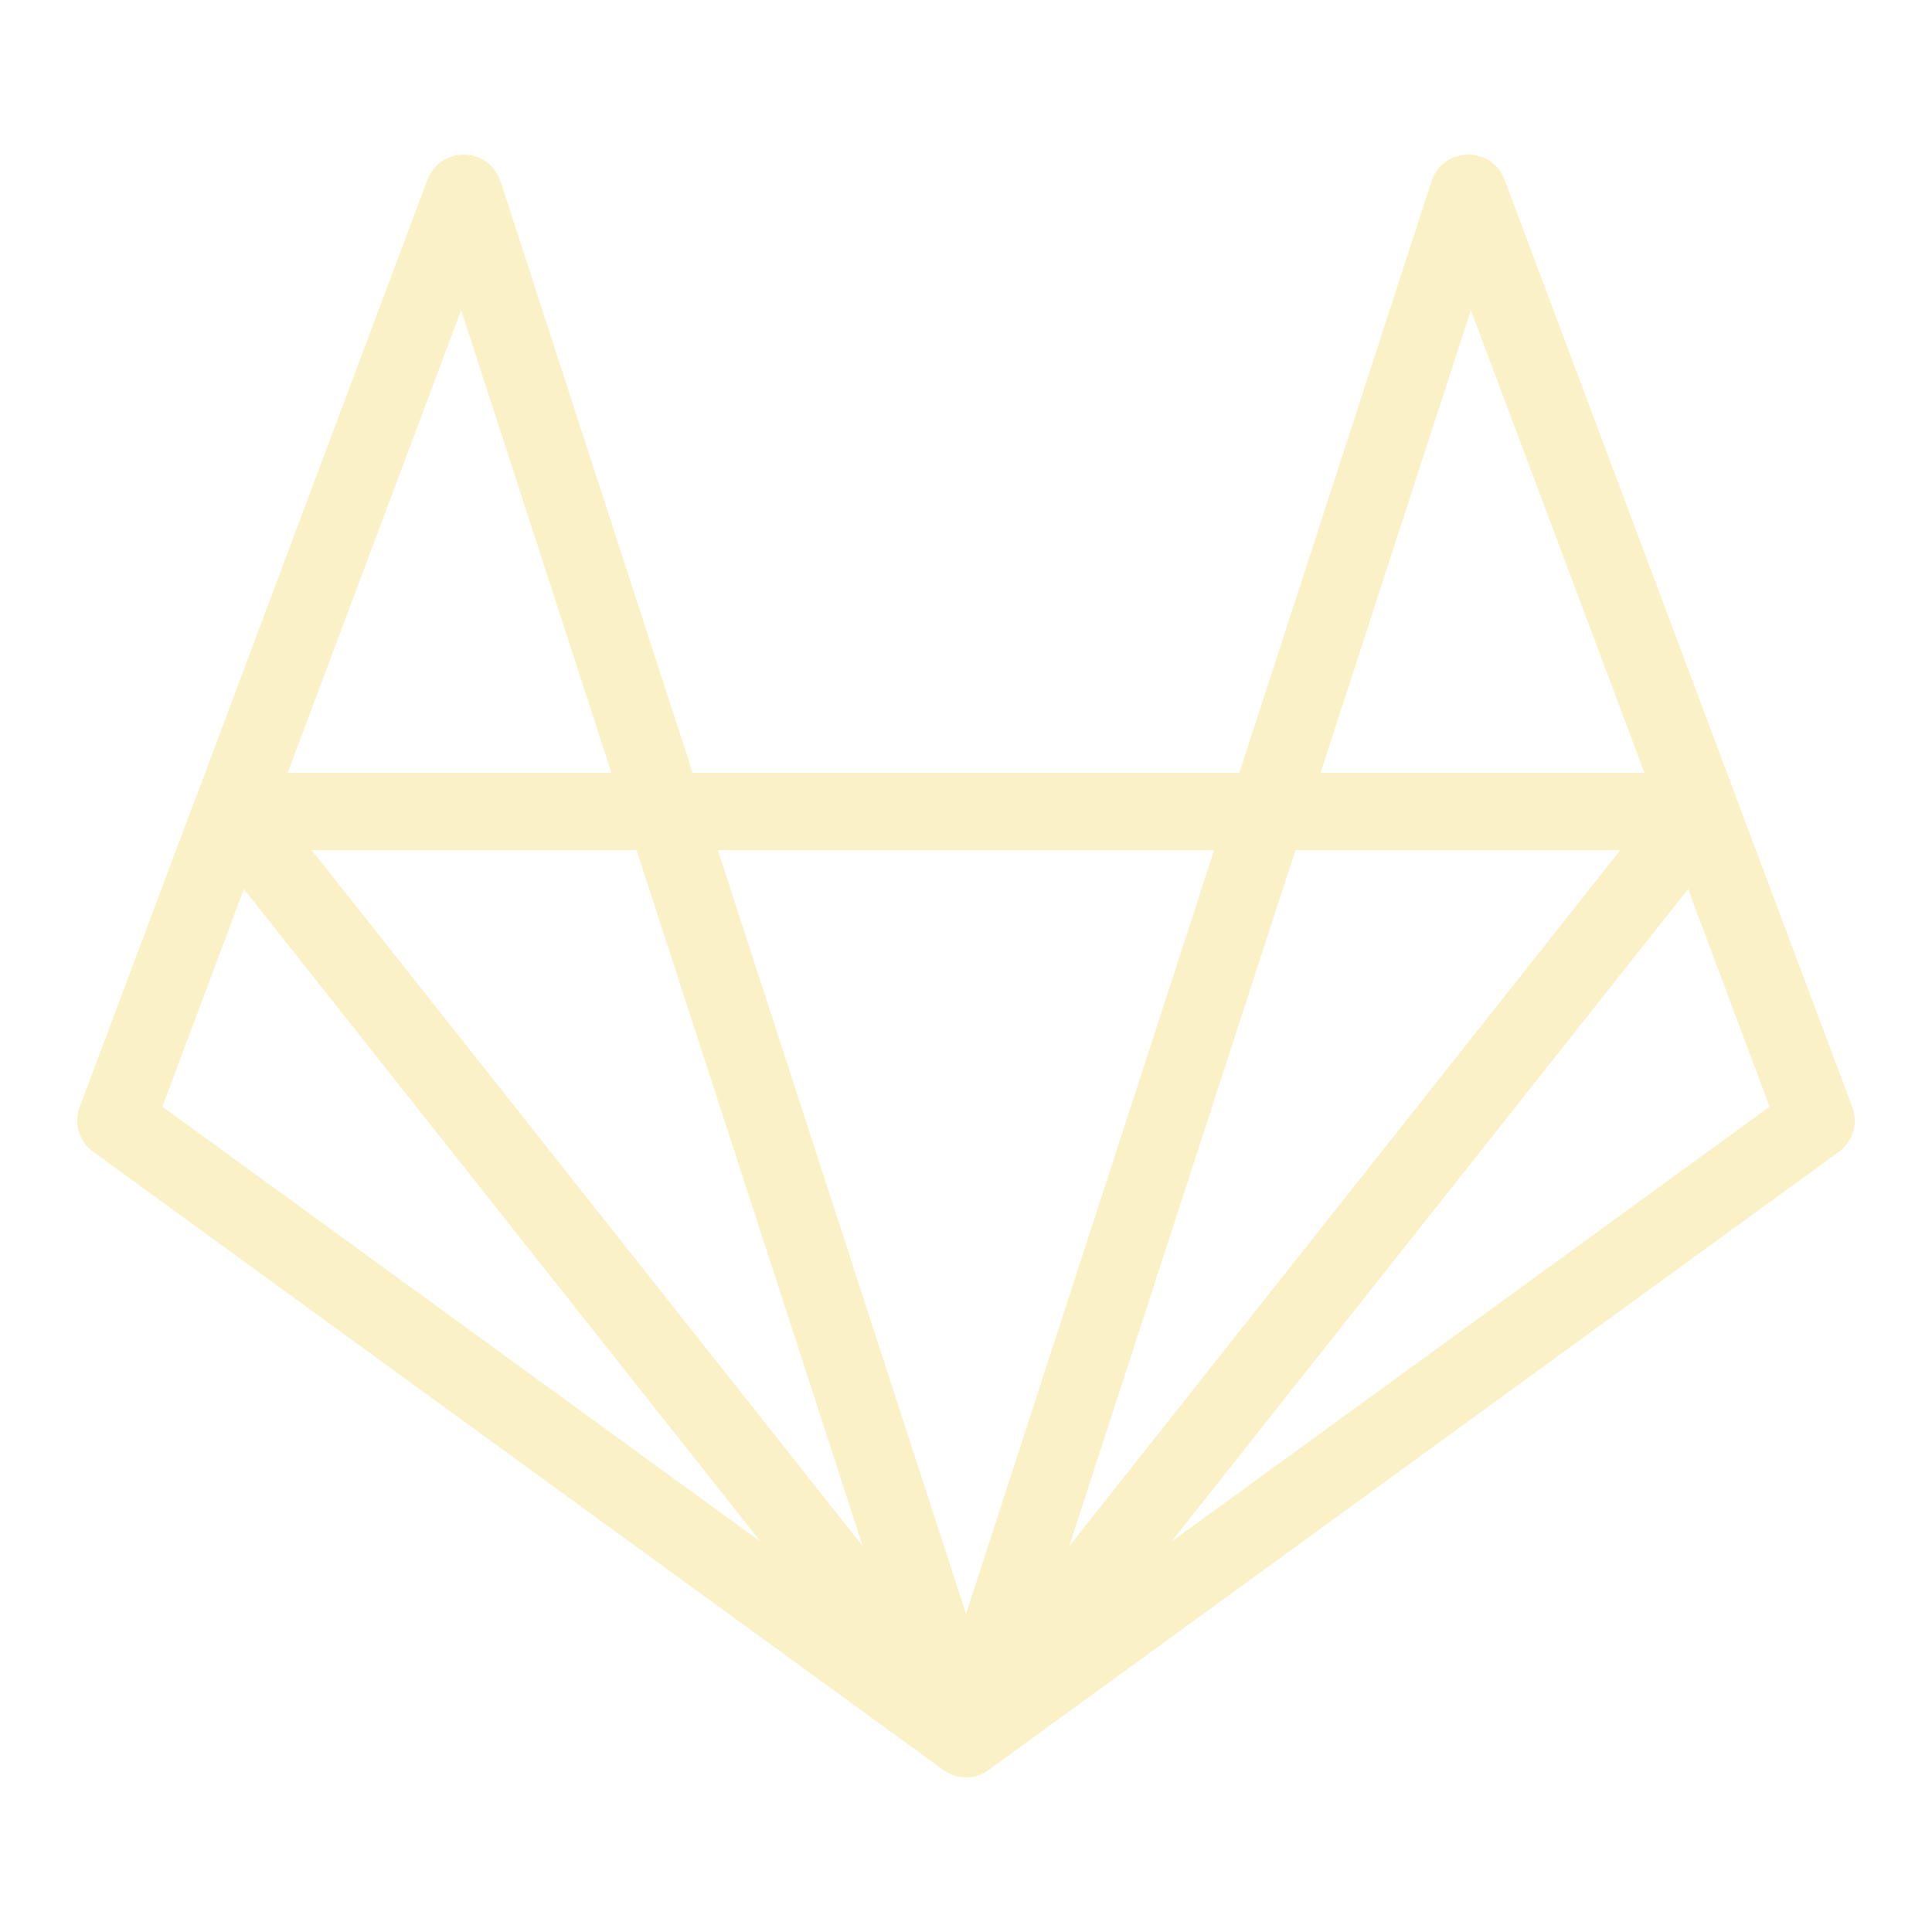
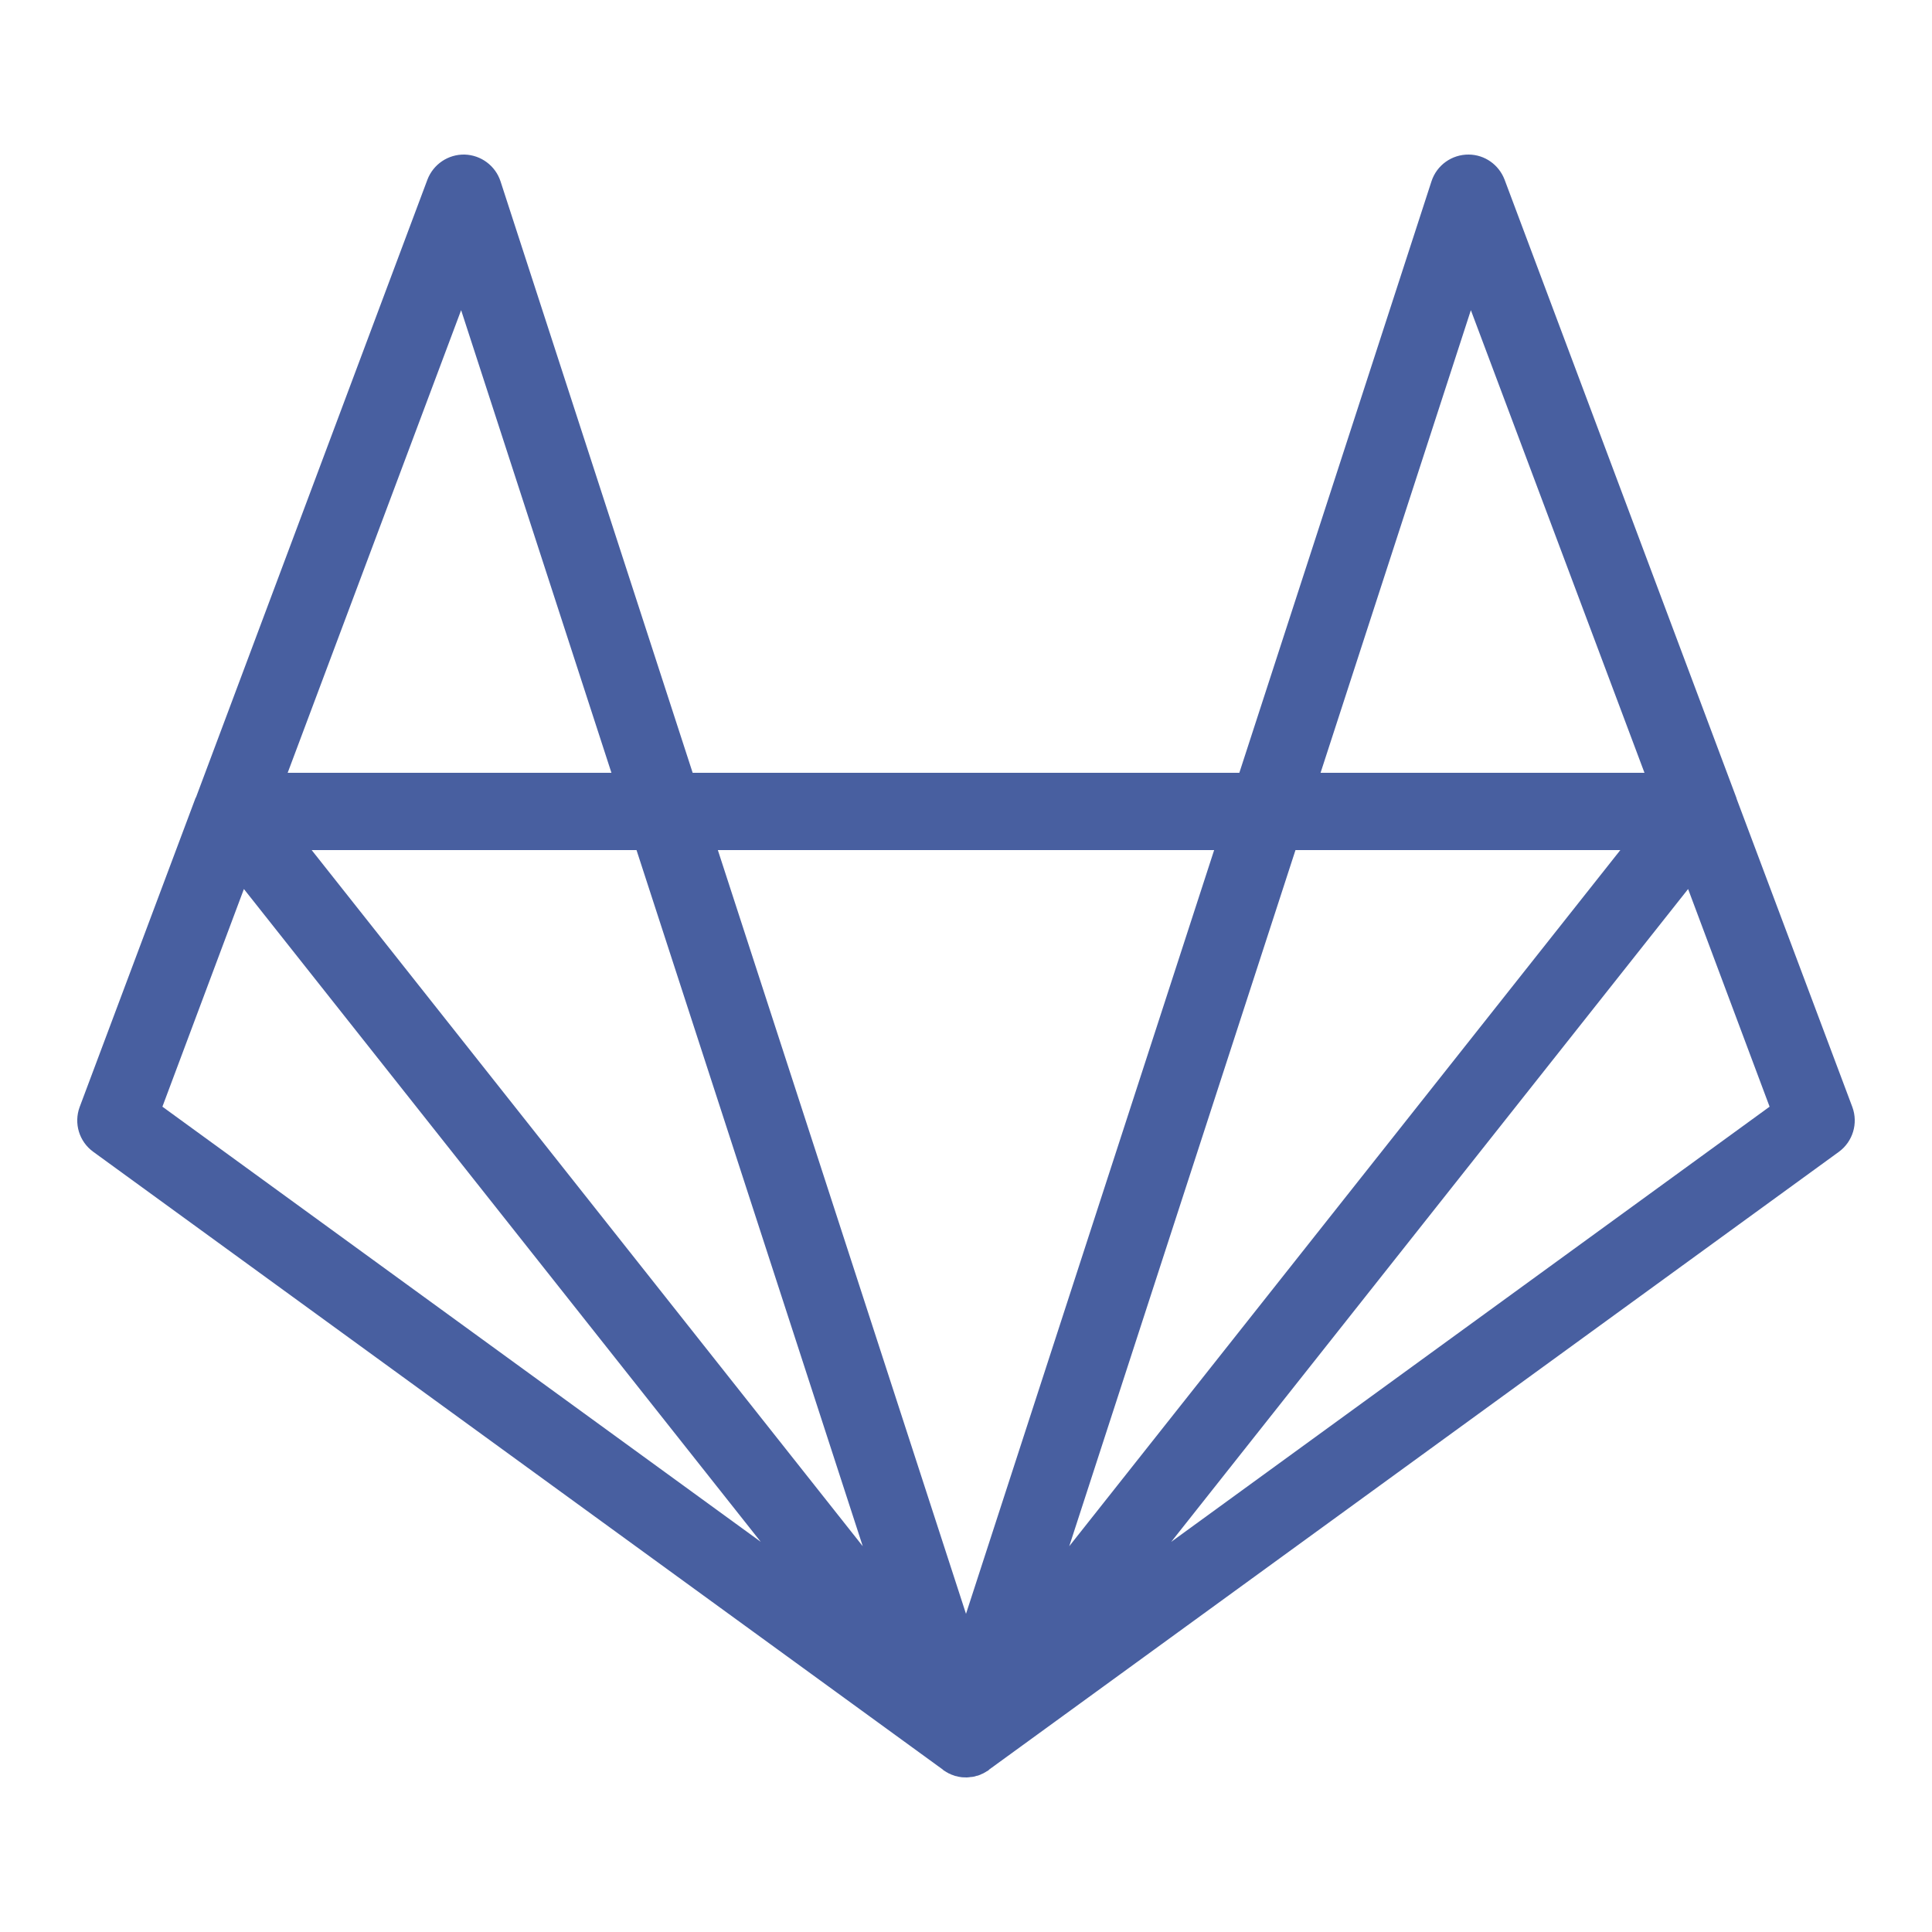
- <svg xmlns="http://www.w3.org/2000/svg" fill="#fbf1c7" viewBox="0 0 50 50" width="50px" height="50px">
+ <svg xmlns="http://www.w3.org/2000/svg" fill="#485fa0" viewBox="0 0 50 50" width="50px" height="50px">
  <path d="M 38.012 4 C 37.574 3.996 37.184 4.273 37.047 4.691 L 32.074 20 L 17.926 20 L 12.953 4.691 C 12.82 4.289 12.449 4.012 12.023 4 C 11.598 3.992 11.215 4.25 11.062 4.648 L 5.07 20.641 C 5.066 20.641 5.066 20.645 5.062 20.648 L 2.062 28.648 C 1.906 29.07 2.047 29.543 2.414 29.809 L 24.406 45.801 L 24.41 45.809 C 24.414 45.809 24.414 45.809 24.414 45.812 C 24.426 45.82 24.441 45.828 24.453 45.836 C 24.469 45.844 24.48 45.855 24.496 45.863 C 24.5 45.863 24.5 45.867 24.504 45.867 C 24.504 45.867 24.508 45.871 24.512 45.871 C 24.516 45.875 24.52 45.879 24.527 45.879 C 24.531 45.883 24.539 45.887 24.543 45.891 C 24.562 45.898 24.586 45.91 24.609 45.918 C 24.609 45.918 24.609 45.918 24.609 45.922 C 24.633 45.93 24.656 45.938 24.676 45.945 C 24.68 45.945 24.68 45.945 24.684 45.949 C 24.699 45.953 24.715 45.957 24.734 45.965 C 24.742 45.965 24.75 45.969 24.762 45.969 C 24.762 45.973 24.762 45.973 24.762 45.969 C 24.781 45.977 24.801 45.98 24.82 45.984 C 24.848 45.988 24.871 45.992 24.898 45.996 C 24.938 45.996 24.98 46 25.02 46 C 25.059 45.996 25.094 45.996 25.129 45.988 C 25.145 45.988 25.156 45.988 25.172 45.984 C 25.172 45.984 25.176 45.984 25.18 45.984 C 25.188 45.98 25.191 45.98 25.199 45.98 C 25.203 45.98 25.207 45.977 25.215 45.977 C 25.223 45.973 25.234 45.973 25.242 45.969 C 25.258 45.965 25.27 45.961 25.281 45.957 C 25.289 45.957 25.293 45.957 25.297 45.953 C 25.301 45.953 25.305 45.953 25.309 45.953 C 25.324 45.945 25.344 45.938 25.359 45.934 C 25.379 45.926 25.395 45.918 25.41 45.91 C 25.414 45.91 25.414 45.91 25.418 45.906 C 25.422 45.906 25.426 45.906 25.43 45.902 C 25.438 45.898 25.445 45.895 25.453 45.891 C 25.477 45.879 25.496 45.867 25.516 45.855 C 25.523 45.852 25.527 45.848 25.531 45.844 C 25.535 45.844 25.539 45.84 25.543 45.84 C 25.559 45.828 25.574 45.82 25.59 45.809 L 25.598 45.797 L 47.59 29.809 C 47.953 29.543 48.094 29.07 47.938 28.648 L 44.945 20.676 C 44.941 20.668 44.938 20.656 44.938 20.648 L 38.938 4.648 C 38.789 4.262 38.426 4.004 38.012 4 Z M 11.934 8.027 L 15.824 20 L 7.445 20 Z M 38.066 8.027 L 42.559 20 L 34.176 20 Z M 8.066 22 L 16.473 22 L 22.328 40.016 Z M 18.578 22 L 31.422 22 L 25 41.766 Z M 33.527 22 L 41.934 22 L 27.672 40.016 Z M 6.312 23.008 L 19.688 39.902 L 4.203 28.641 Z M 43.688 23.008 L 45.797 28.641 L 30.312 39.902 Z" />
</svg>
